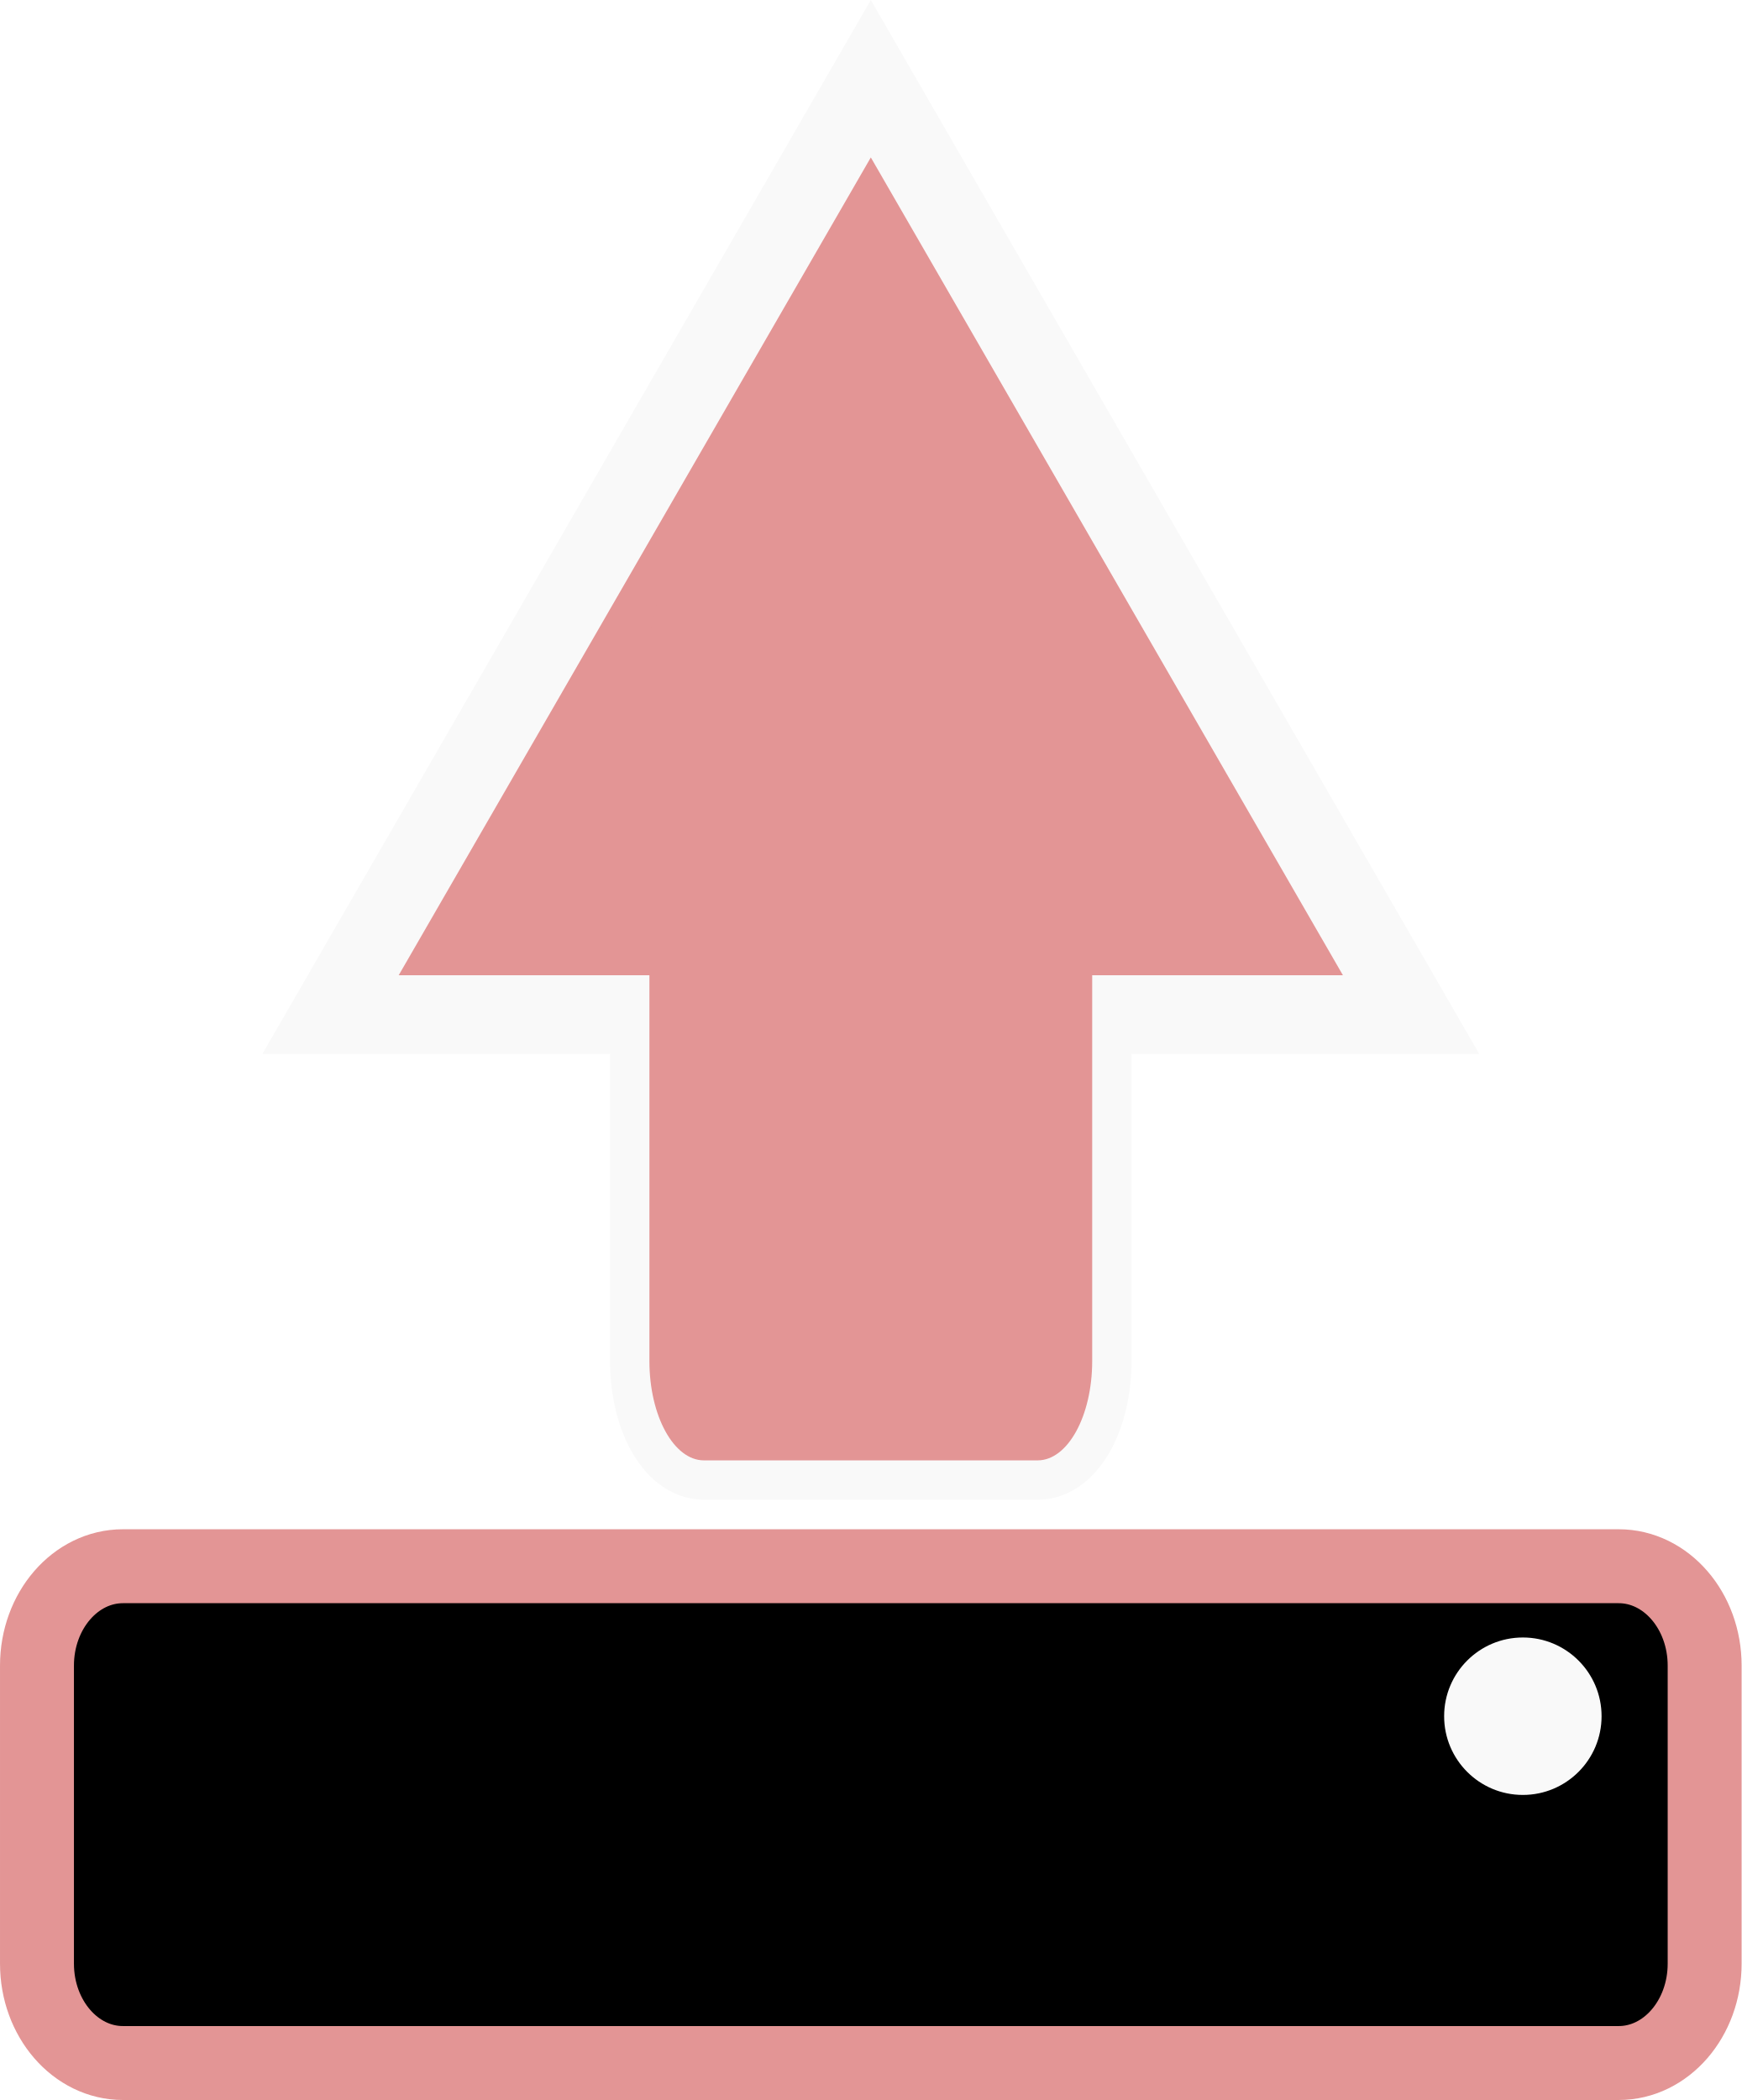
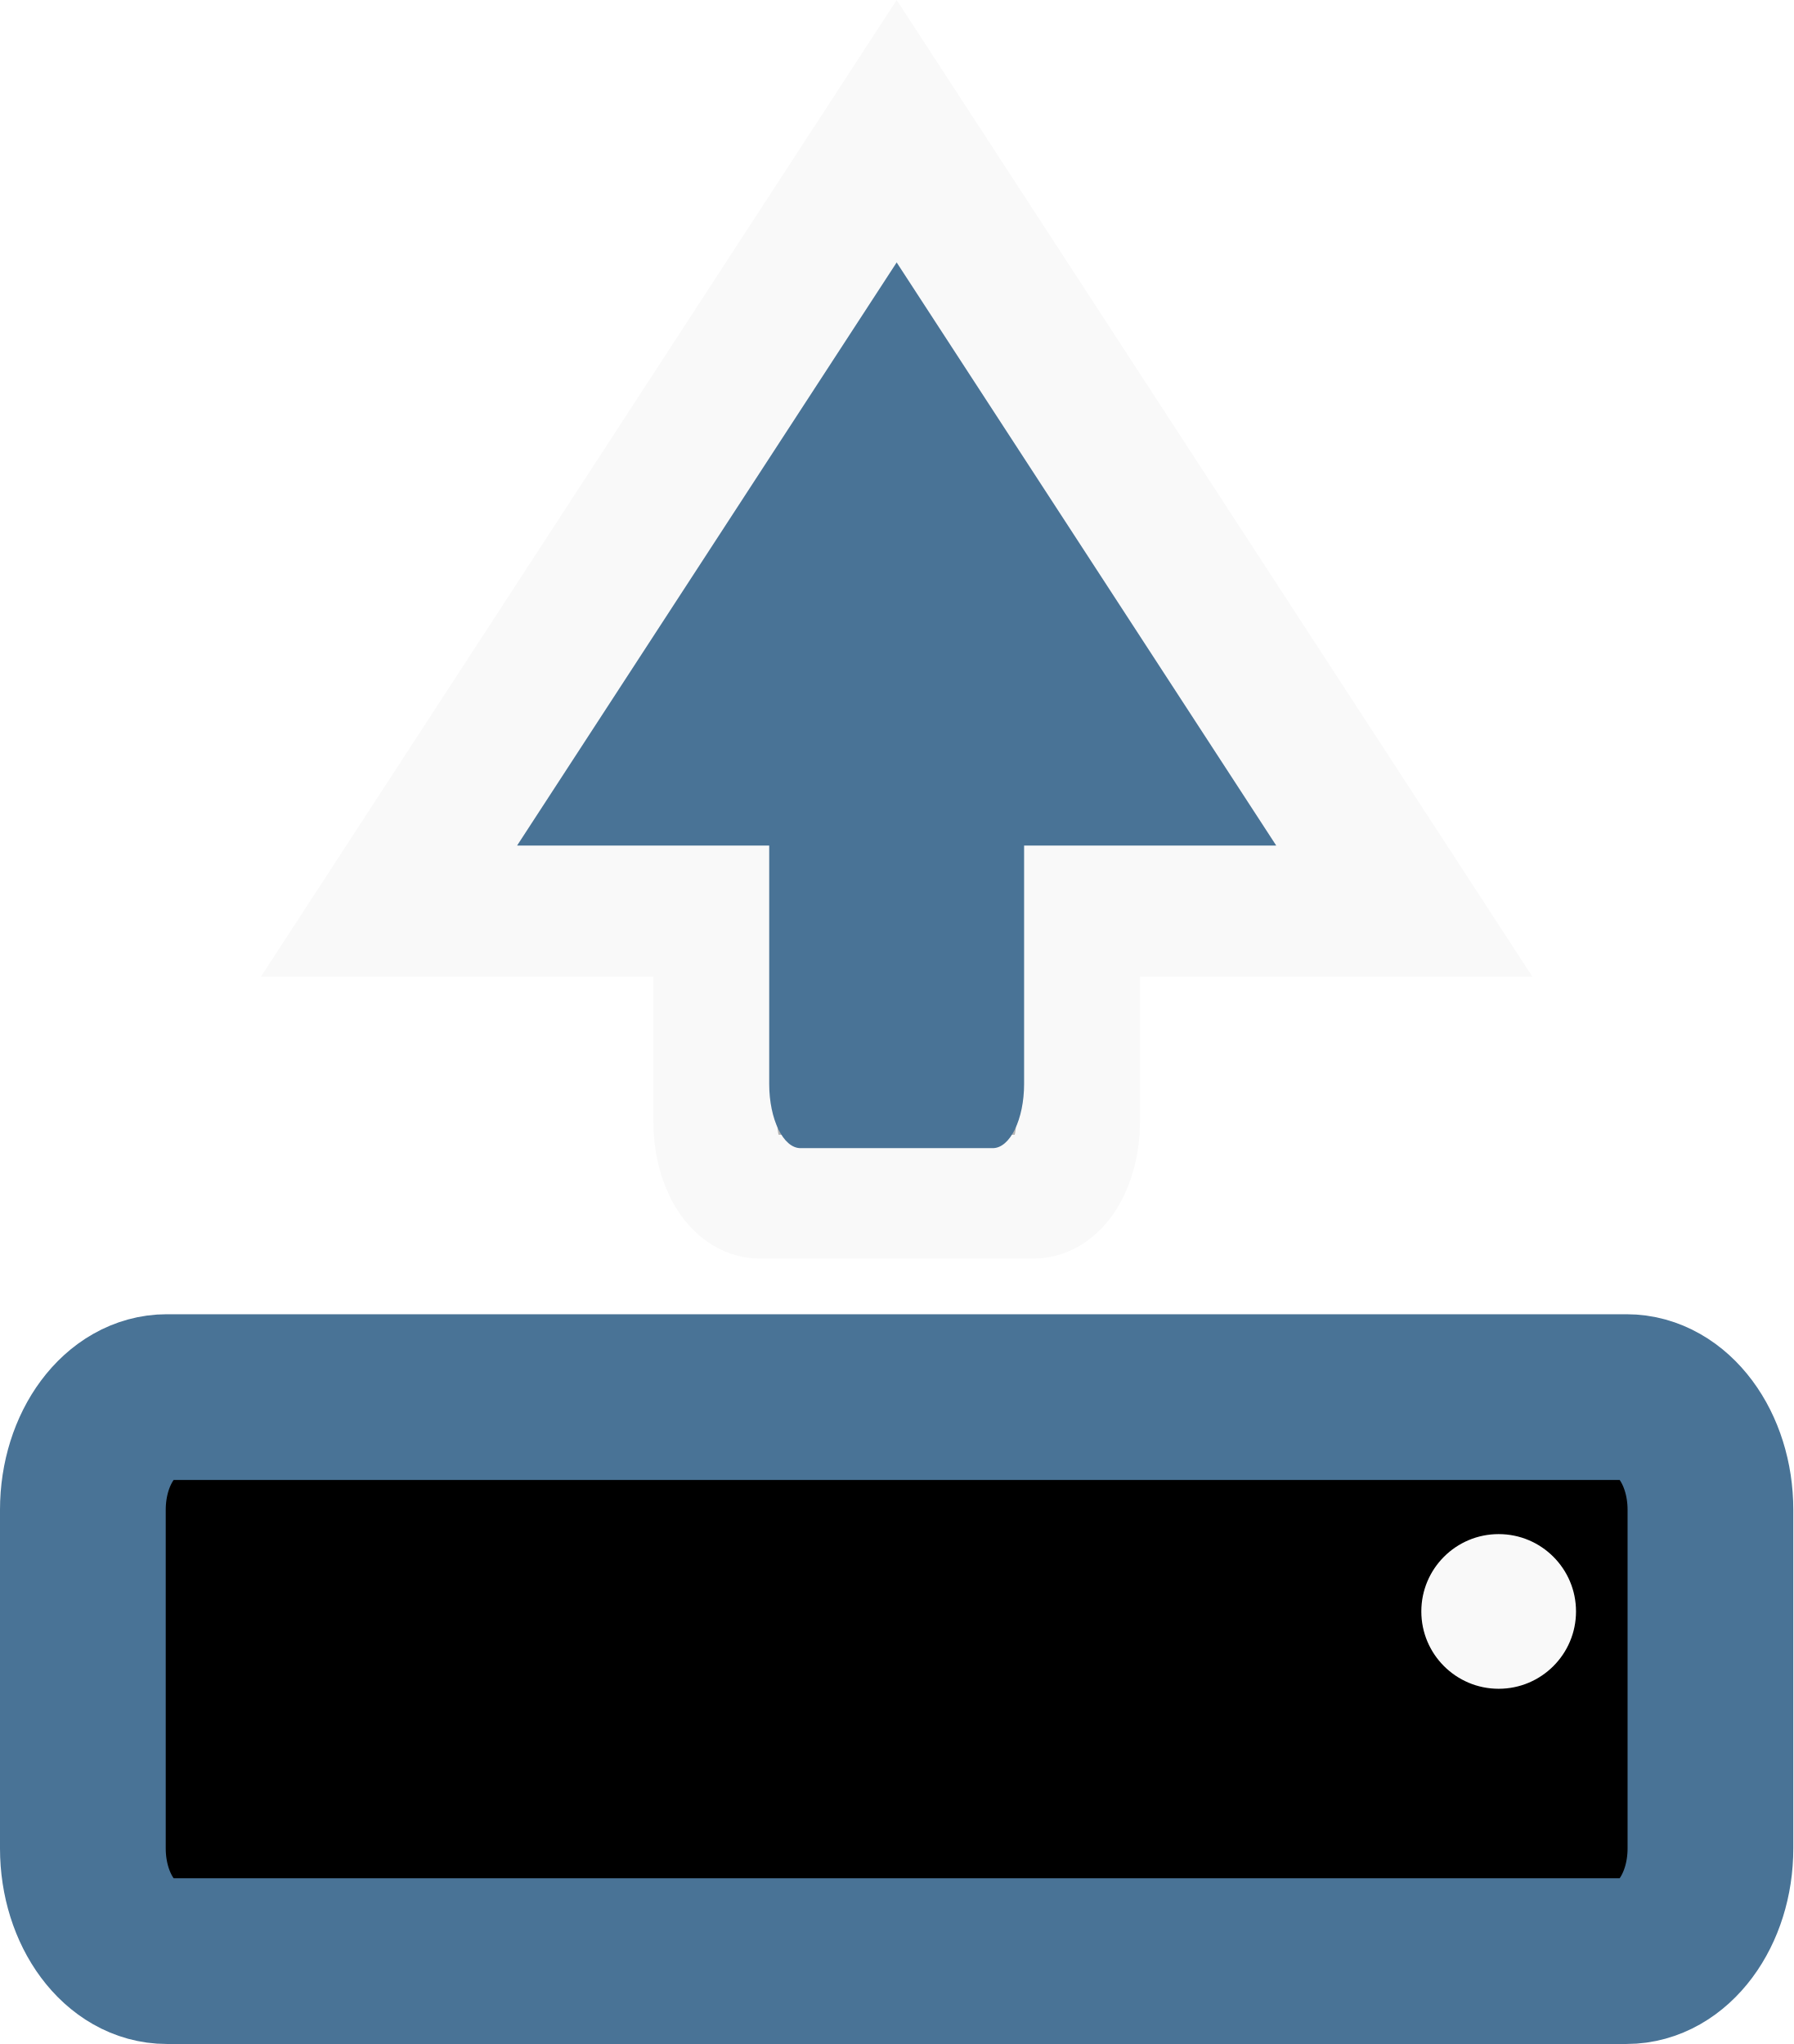
- <svg xmlns="http://www.w3.org/2000/svg" width="24.977mm" height="30.114mm" viewBox="0 0 88.5 106.702" id="svg2" version="1.1">
+ <svg xmlns="http://www.w3.org/2000/svg" width="26.174mm" height="29.836mm" viewBox="0 0 92.743 105.717" id="svg2" version="1.1">
  <defs id="defs4" />
-   <g id="layer1" transform="translate(-27.61614,-930.6604)">
-     <rect style="fill:#000000;fill-opacity:1;stroke:#e39595;stroke-width:3.757;stroke-linecap:butt;stroke-linejoin:miter;stroke-miterlimit:4;stroke-dasharray:none;stroke-dashoffset:5;stroke-opacity:1" id="rect4136" width="84.743" height="25.243" x="29.495" y="1010.241" rx="4.368" ry="5.049" />
-     <circle style="fill:#f9f9f9;fill-opacity:1;stroke:none;stroke-width:4;stroke-linecap:butt;stroke-linejoin:miter;stroke-miterlimit:4;stroke-dasharray:none;stroke-dashoffset:5;stroke-opacity:1" id="path4138" cx="105" cy="1017.862" r="4" />
-     <rect style="fill:#b3b3b3;fill-opacity:1;stroke:#f9f9f9;stroke-width:4;stroke-linecap:butt;stroke-linejoin:miter;stroke-miterlimit:4;stroke-dasharray:none;stroke-dashoffset:5;stroke-opacity:1" id="rect4140" width="22.5" height="46" x="60.616" y="958.862" rx="2.769" ry="5.049" />
-     <path style="fill:#e39595;fill-opacity:1;stroke:#f9f9f9;stroke-width:4;stroke-linecap:butt;stroke-linejoin:miter;stroke-miterlimit:4;stroke-dasharray:none;stroke-dashoffset:5;stroke-opacity:1" id="path4142" d="m 99.321,982.213 -54.909,0 27.455,-47.553 z" />
-     <rect ry="5.049" rx="2.769" y="958.862" x="60.616" height="46" width="22.5" id="rect4146" style="fill:#e39595;fill-opacity:1;stroke:none;stroke-width:4;stroke-linecap:butt;stroke-linejoin:miter;stroke-miterlimit:4;stroke-dasharray:none;stroke-dashoffset:5;stroke-opacity:1" />
+   <g id="layer1" transform="translate(-25.49458,-937.7669)">
+     <rect style="fill:#000000;fill-opacity:1;stroke:#497396;stroke-width:8.571;stroke-linecap:butt;stroke-linejoin:round;stroke-miterlimit:4;stroke-dasharray:none;stroke-dashoffset:5;stroke-opacity:1" id="rect4136" width="84.172" height="29.172" x="29.78" y="1010.026" rx="4.339" ry="5.834" />
+     <circle style="fill:#f9f9f9;fill-opacity:1;stroke:none;stroke-width:4;stroke-linecap:butt;stroke-linejoin:miter;stroke-miterlimit:4;stroke-dasharray:none;stroke-dashoffset:5;stroke-opacity:1" id="path4138" cx="103" cy="1021.112" r="4" />
+     <rect style="fill:#b3b3b3;fill-opacity:1;stroke:#f9f9f9;stroke-width:6.404;stroke-linecap:butt;stroke-linejoin:round;stroke-miterlimit:4;stroke-dasharray:none;stroke-dashoffset:5;stroke-opacity:1" id="rect4140" width="18.763" height="35.346" x="62.485" y="964.314" rx="2.309" ry="3.879" />
+     <path style="fill:#497396;fill-opacity:1;stroke:#f9f9f9;stroke-width:8;stroke-linecap:butt;stroke-linejoin:miter;stroke-miterlimit:4;stroke-dasharray:none;stroke-dashoffset:5;stroke-opacity:1" id="path4142" d="m 99.321,978.213 -54.909,0 27.455,-47.553 z" transform="matrix(0.9563115,0,0,0.848299,3.139724,155.075)" />
+     <rect ry="3.324" rx="1.622" y="966.862" x="65.275" height="30.288" width="13.182" id="rect4146" style="fill:#497396;fill-opacity:1;stroke:none;stroke-width:4;stroke-linecap:butt;stroke-linejoin:miter;stroke-miterlimit:4;stroke-dasharray:none;stroke-dashoffset:5;stroke-opacity:1" />
  </g>
</svg>
